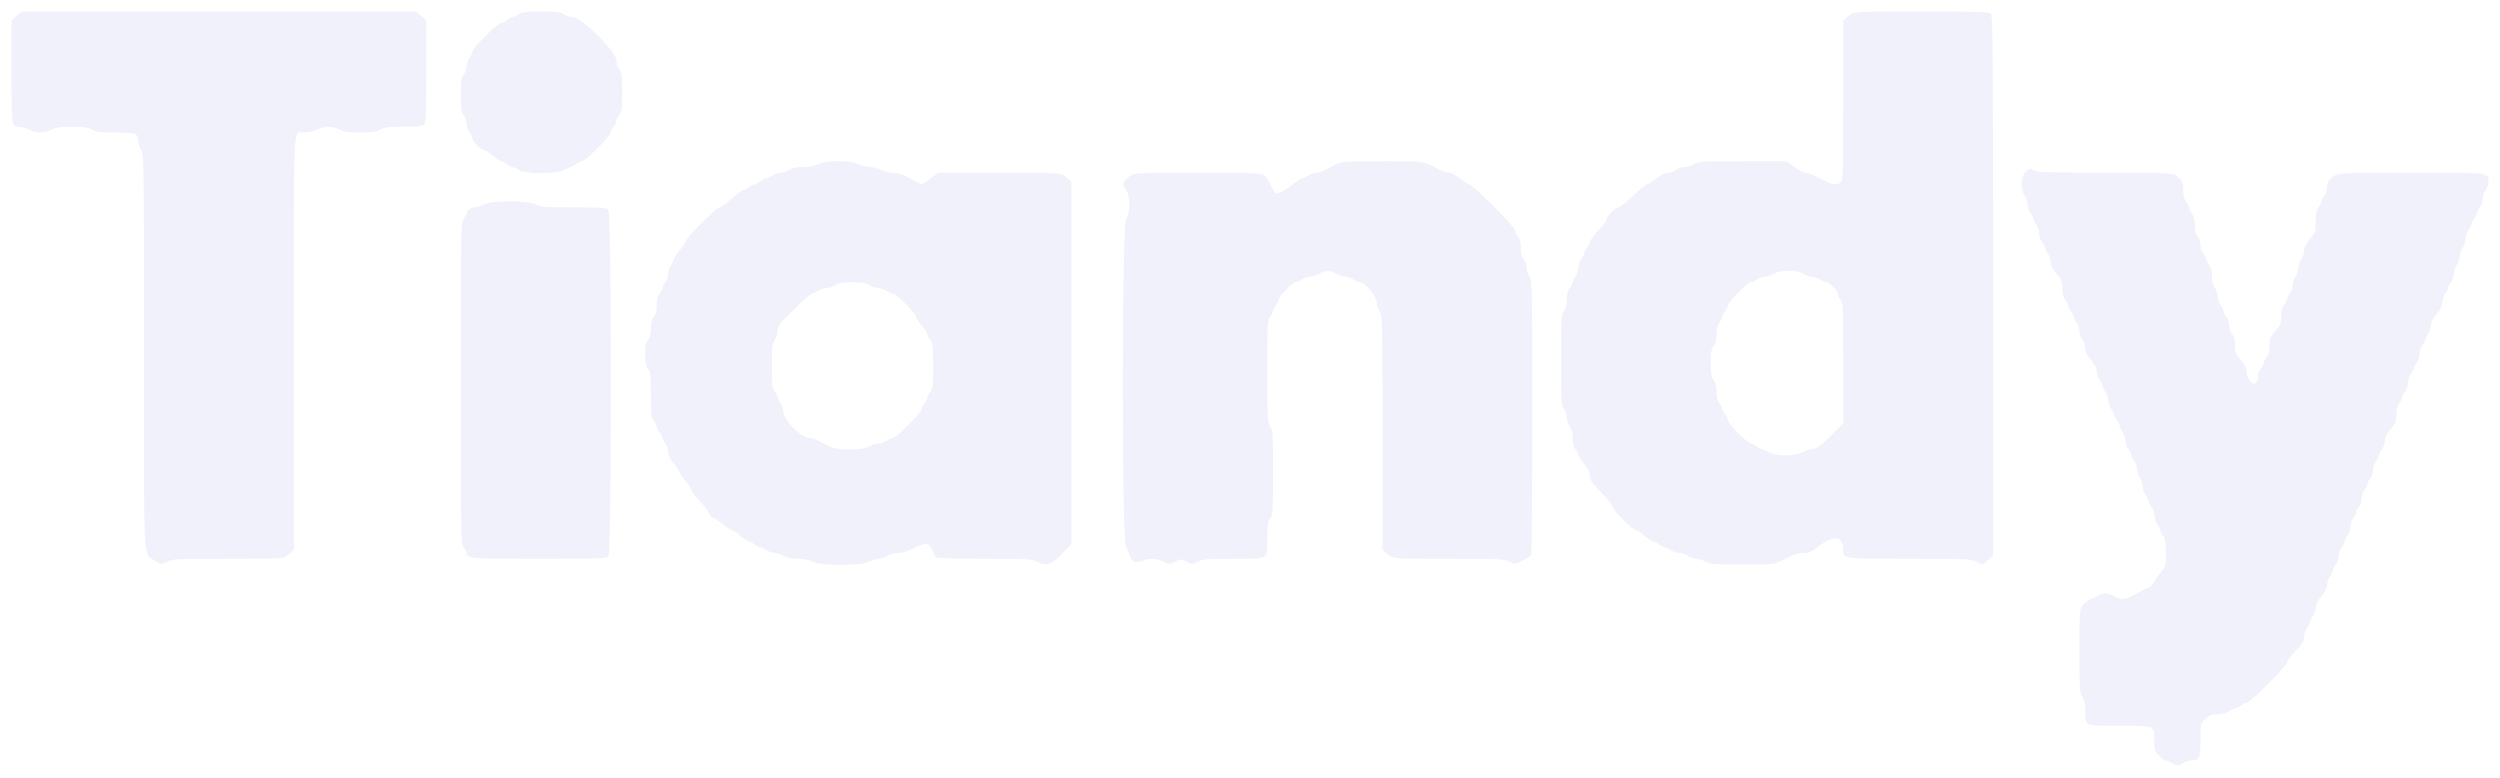
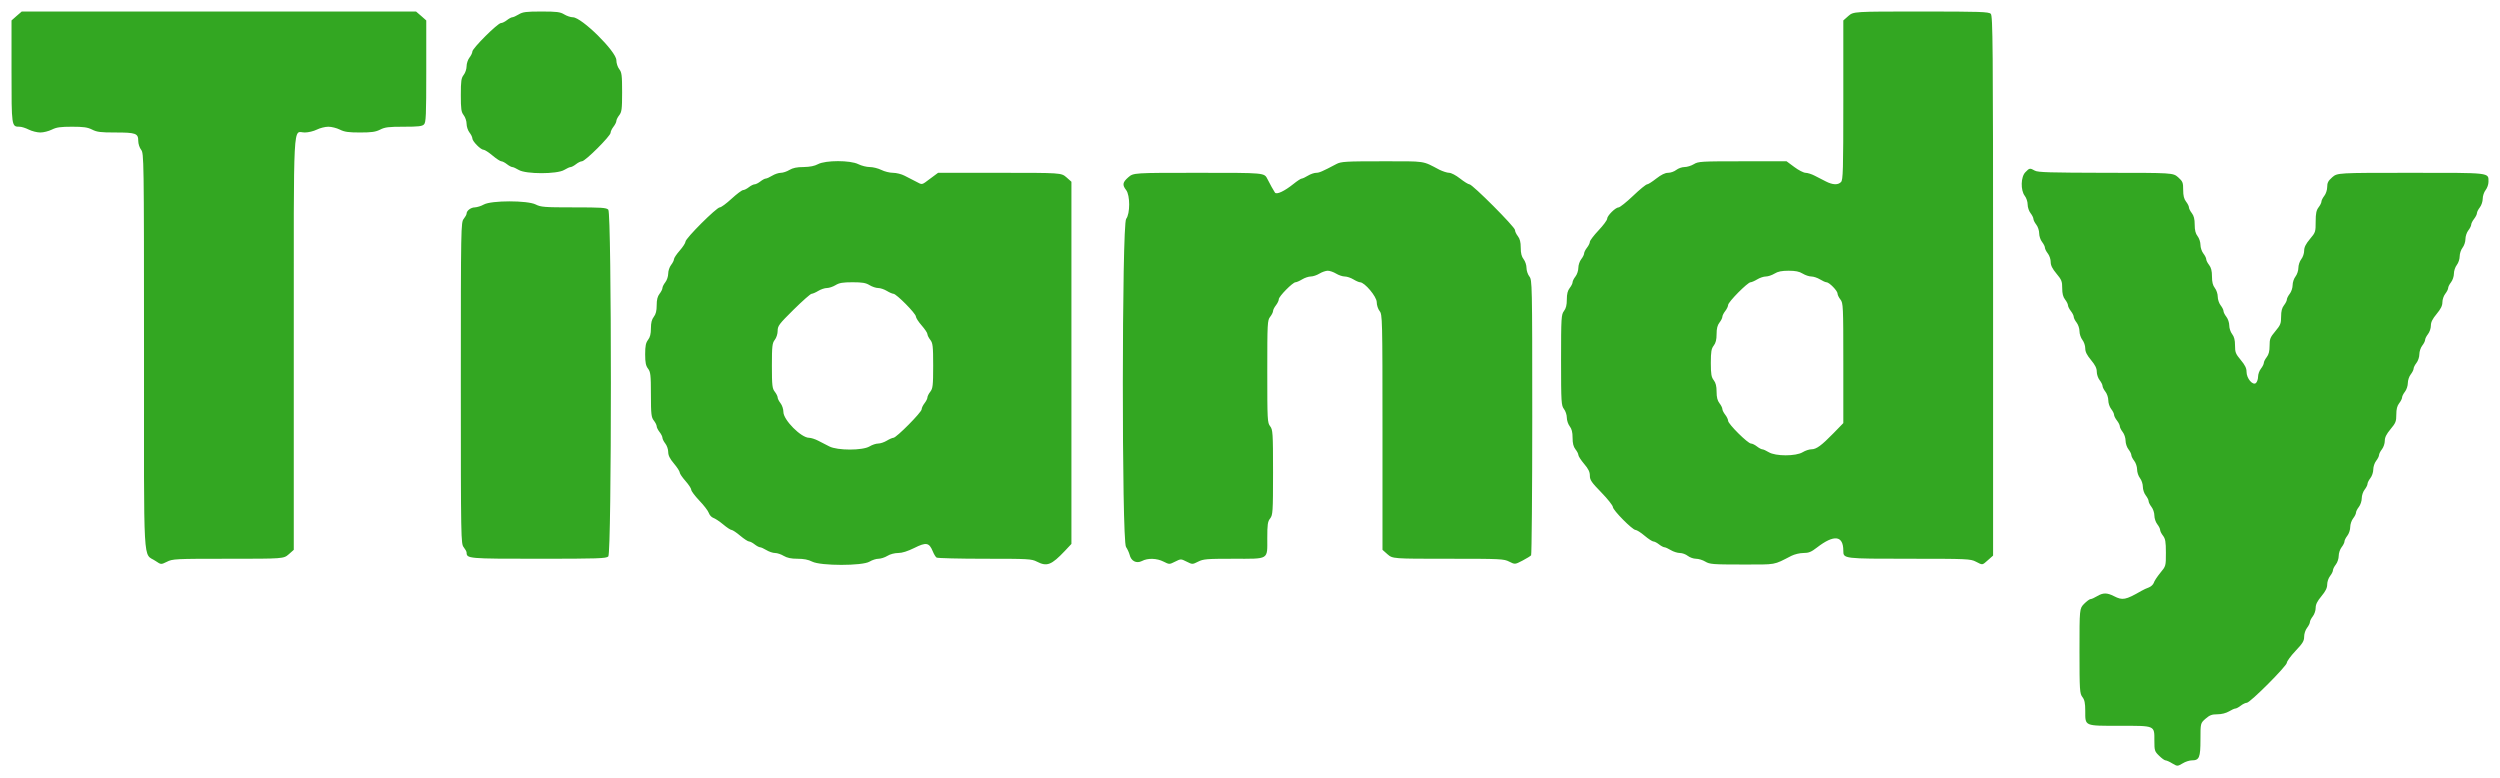
<svg xmlns="http://www.w3.org/2000/svg" width="1736" height="540" viewBox="0 0 1736 540">
-   <path fill="#f0f1fa" d="M11.5 11.1 8 14.2v35.3C8 88 8 88 13.6 88c1.4 0 4.2.9 6.4 2s5.8 2 8 2 5.8-.9 8-2c3.2-1.6 5.9-2 14-2s10.8.4 14 2c3.3 1.7 5.9 2 16 2 14.3 0 16 .6 16 5.8 0 2.1.9 4.8 2 6.2 1.9 2.5 2 5.1 2 139.8 0 155.1-.9 139.6 8.1 145.8 3.7 2.5 3.7 2.5 7.8.5 3.9-2 5.6-2.1 42.5-2.1 38.5 0 38.5 0 42.1-3.1l3.5-3.1V238.5c0-160.8-.7-146.5 7.6-146.5 2.5 0 6.2-.9 8.4-2s5.8-2 8-2 5.8.9 8 2c3.2 1.6 5.9 2 14 2s10.8-.4 14-2c3.3-1.7 5.9-2 16.4-2 10 0 12.8-.3 14-1.6 1.4-1.3 1.6-6.1 1.6-36.9V14.2l-3.5-3.1-3.6-3.1H15.1zM360.2 10c-1.8 1.1-3.8 2-4.5 2-.6 0-2.3.9-3.7 2s-3.2 2-4.1 2c-2.3 0-19.9 17.6-19.9 19.8 0 .9-.9 2.8-2 4.2s-2 4.1-2 6-.9 4.6-2 6c-1.7 2.2-2 4.1-2 14s.3 11.8 2 14c1.1 1.4 2 4.1 2 6s.9 4.6 2 6 2 3.2 2 4.1c0 2 5.8 7.9 7.8 7.9.8 0 3.6 1.8 6.2 4s5.4 4 6.1 4c.8 0 2.5.9 3.9 2s3.1 2 3.7 2c.7 0 2.7.9 4.5 2 4.9 3 26.7 3 31.6 0 1.8-1.1 3.8-2 4.5-2 .6 0 2.3-.9 3.7-2s3.2-2 4.1-2c2.3 0 19.9-17.6 19.9-19.8 0-.9.9-2.8 2-4.2s2-3.2 2-4 .9-2.6 2-4c1.7-2.2 2-4.1 2-16s-.3-13.8-2-16c-1.1-1.4-2-4.1-2-6.2 0-6-24.1-29.8-30.2-29.8-1.5 0-4.2-.9-6-2-2.8-1.7-5.1-2-15.8-2s-13 .3-15.8 2m923.3 1.1-3.5 3.1v55.3c0 49-.2 55.5-1.6 56.9-2.1 2.2-5.8 2-10.5-.4-2.2-1.1-5.6-2.9-7.8-4-2.1-1.1-5-2-6.3-2s-4.9-1.8-7.8-4l-5.4-4h-30.5c-28.8 0-30.8.1-33.9 2-1.8 1.1-4.7 2-6.5 2-1.7 0-4.3.9-5.7 2s-3.9 2-5.7 2c-2.1 0-4.7 1.3-8.2 4-2.8 2.2-5.6 4-6.3 4-.8 0-5.2 3.6-9.8 8s-9.2 8-10 8c-2.2 0-8 5.8-8 7.9 0 1-2.7 4.6-6 8.1s-6 7.1-6 7.9c0 .9-.9 2.7-2 4.1s-2 3.2-2 4-.9 2.6-2 4-2 4.1-2 6-.9 4.6-2 6-2 3.2-2 4-.9 2.6-2 4c-1.4 1.8-2 4.1-2 8s-.6 6.2-2 8c-1.8 2.4-2 4.3-2 34s.2 31.6 2 34c1.1 1.4 2 4.1 2 6s.9 4.6 2 6c1.4 1.8 2 4.1 2 8s.6 6.2 2 8c1.1 1.4 2 3.1 2 3.9s1.8 3.6 4 6.2c3 3.5 4 5.6 4 8.2 0 3 1.1 4.6 8 11.7 4.4 4.5 8 9.1 8 10.1 0 2.2 13.6 15.9 15.7 15.9.9 0 3.7 1.8 6.3 4s5.4 4 6.1 4c.8 0 2.5.9 3.9 2s3.1 2 3.7 2c.7 0 2.7.9 4.5 2s4.7 2 6.3 2c1.7 0 4.1.9 5.5 2s4 2 5.7 2c1.8 0 4.7.9 6.5 2 3 1.8 5.1 2 25.7 2 24.2 0 21.3.5 34-6 2.2-1.1 5.8-2 8.4-2 3.7 0 5.4-.7 9.4-3.8 11.9-9.2 18.3-8.4 18.3 2.2 0 5.6-.1 5.6 46 5.6 40.1 0 42.3.1 46 2 4.9 2.5 4.3 2.6 8.5-1.1l3.5-3.1V198.5c0-169-.2-187.5-1.6-188.9S1375.3 8 1334 8c-46.9 0-46.9 0-50.5 3.1M1251.8 190c1.8 1.1 4.5 2 6 2s4.2.9 6 2 3.8 2 4.5 2c1.9 0 7.7 5.9 7.7 7.9 0 .9.9 2.7 2 4.1 1.9 2.4 2 4.4 2 44.2v41.6l-6.7 6.9c-8.5 8.7-12 11.3-15.5 11.3-1.5 0-4.2.9-6 2-4.7 2.9-18.9 2.9-23.6 0-1.8-1.1-3.8-2-4.5-2-.6 0-2.3-.9-3.7-2s-3.2-2-4.1-2c-2.2 0-15.9-13.6-15.9-15.8 0-.9-.9-2.8-2-4.2s-2-3.2-2-4-.9-2.6-2-4c-1.4-1.8-2-4.1-2-8s-.6-6.2-2-8c-1.6-2.1-2-4.1-2-12s.4-9.9 2-12c1.4-1.8 2-4.1 2-8s.6-6.2 2-8c1.1-1.4 2-3.2 2-4s.9-2.6 2-4 2-3.3 2-4.2c0-2.1 13.6-15.8 15.6-15.8.7 0 2.8-.9 4.6-2s4.5-2 6-2 4.2-.9 6-2c2.4-1.5 5.1-2 9.8-2s7.4.5 9.8 2M568 114c-2.4 1.3-5.5 1.9-10 2-4.7 0-7.4.6-9.8 2-1.8 1.1-4.5 2-6 2s-4.2.9-6 2-3.8 2-4.5 2c-.6 0-2.3.9-3.7 2s-3.2 2-4 2-2.6.9-4 2-3.2 2-4 2-4.4 2.7-8 6-7.2 6-8.2 6c-2.2 0-23.8 21.5-23.8 23.8 0 .9-1.8 3.7-4 6.2s-4 5.2-4 6-.9 2.6-2 4-2 4.1-2 6-.9 4.6-2 6-2 3.2-2 4-.9 2.6-2 4c-1.4 1.8-2 4.1-2 8s-.6 6.2-2 8-2 4.1-2 8-.6 6.2-2 8c-1.5 2-2 4.1-2 10s.5 8 2 10c1.7 2.2 2 4.2 2 18s.3 15.8 2 18c1.1 1.4 2 3.2 2 4s.9 2.6 2 4 2 3.2 2 4 .9 2.6 2 4 2 4 2 5.8c0 2.4 1.1 4.7 4 8.1 2.2 2.6 4 5.4 4 6.2s1.8 3.4 4 5.9 4 5.2 4 6.1 2.5 4.2 5.6 7.5c3.1 3.2 6.1 7.1 6.6 8.6s1.9 3 3.1 3.4 4.3 2.4 6.8 4.5c2.6 2.2 5.2 3.9 5.9 3.9s3.4 1.8 6 4 5.4 4 6.1 4c.8 0 2.5.9 3.9 2s3.1 2 3.7 2c.7 0 2.7.9 4.5 2s4.5 2 6 2 4.2.9 6 2c2.4 1.4 5.1 2 9.6 2 4.3 0 7.5.6 10.2 2 5.9 3 34.9 3 39.8 0 1.8-1.1 4.6-2 6.2-2s4.4-.9 6.2-2c1.9-1.2 5.1-2 7.5-2 2.8 0 6.5-1.2 11.2-3.5 8.2-4.1 10.3-3.8 12.8 2.3.8 2 2 4 2.7 4.4.6.4 15.6.8 33.4.8 30.3 0 32.5.1 36.2 2 7 3.6 10.1 2.4 19.4-7.4l4.6-4.9V126.2l-3.5-3.1c-3.6-3.1-3.6-3.1-46.4-3.1h-42.7l-5.4 4c-6.3 4.7-5.3 4.5-10.1 2-2.2-1.1-5.6-2.9-7.8-4-2.1-1.1-5.7-2-8-2s-5.9-.9-8.1-2-5.8-2-8-2-5.8-.9-8-2c-5.5-2.8-22.8-2.8-28 0m35.8 84c1.8 1.1 4.5 2 6 2s4.2.9 6 2 3.9 2 4.6 2c2 0 15.6 13.7 15.6 15.8 0 .9 1.8 3.7 4 6.2s4 5.2 4 6 .9 2.6 2 4c1.7 2.2 2 4.1 2 18s-.3 15.8-2 18c-1.1 1.4-2 3.2-2 4s-.9 2.6-2 4-2 3.3-2 4.2c0 2.1-17.6 19.8-19.6 19.8-.7 0-2.8.9-4.6 2s-4.5 2-6 2-4.2.9-6 2c-4.8 2.9-22.3 2.9-27.9 0-2.2-1.1-5.6-2.9-7.8-4-2.1-1.1-5-2-6.3-2-5.5 0-17.8-12.4-17.8-17.9 0-2-.9-4.7-2-6.1s-2-3.2-2-4-.9-2.6-2-4c-1.7-2.2-2-4.1-2-18s.3-15.8 2-18c1.1-1.4 2-4.1 2-6.2 0-3.5.9-4.7 11.1-14.8 6.1-6 11.7-11 12.5-11 .7 0 2.8-.9 4.6-2s4.5-2 6-2 4.2-.9 6-2c2.6-1.6 5.1-2 11.8-2s9.2.4 11.8 2M928 113.9c-10 5.3-12 6.1-14.1 6.1-1.3 0-3.9.9-5.7 2s-3.7 2-4.3 2-3.2 1.7-5.8 3.8c-6.1 4.9-11.7 7.6-12.8 5.9s-3.3-5.6-5.1-9.2c-2.4-4.6-1-4.5-48.4-4.5-44.7 0-44.7 0-48.3 3.1-4 3.5-4.3 5.3-1.5 8.9s2.8 16.4 0 20c-3 3.8-3.1 223.6-.1 227.8 1 1.5 2.1 3.9 2.5 5.4 1 4.4 4.7 6.3 8.5 4.4 4.1-2.2 10.4-2 15.1.4 4 2 4 2 8 0s4-2 8 0 4 2 8 0c3.6-1.8 5.8-2 24.4-2 25.2 0 23.6 1 23.6-14.3 0-9.6.3-11.6 2-13.7 1.8-2.4 2-4.2 2-32s-.2-29.6-2-32c-1.9-2.4-2-4.3-2-38s.1-35.6 2-38c1.1-1.4 2-3.2 2-4s.9-2.6 2-4 2-3.3 2-4.2c0-2 9.7-11.8 11.6-11.8.7 0 2.8-.9 4.6-2s4.5-2 6-2 4.2-.9 6-2 4.4-2 5.8-2 4 .9 5.8 2 4.5 2 6 2 4.2.9 6 2 3.9 2 4.6 2c3.2 0 11.6 10 11.6 13.8 0 2.1.9 4.8 2 6.2 1.9 2.4 2 4.7 2 84.1v81.7l3.5 3.1c3.6 3.1 3.6 3.1 42.1 3.1 36.6 0 38.7.1 42.4 2 4 2 4 2 9.2-.7 2.9-1.5 5.6-3.2 6-3.7.4-.6.8-43.9.8-96.1 0-92.8-.1-95.1-2-97.5-1.1-1.4-2-4.1-2-6s-.9-4.6-2-6c-1.4-1.8-2-4.1-2-8s-.6-6.2-2-8c-1.1-1.4-2-3.3-2-4.3 0-2.1-29.5-31.7-31.6-31.7-.8 0-3.7-1.8-6.5-4-2.9-2.3-6.2-4-7.6-4s-4.4-1-6.7-2.1c-12.2-6.4-8.9-5.9-39.7-5.9-25.6 0-28.7.2-31.9 1.9m478.5 5.6c-3.3 3.2-3.5 12.6-.5 16.5 1.1 1.4 2 4.1 2 6s.9 4.6 2 6 2 3.2 2 4 .9 2.6 2 4 2 4.1 2 6 .9 4.6 2 6 2 3.2 2 4 .9 2.6 2 4 2 4 2 5.9c0 2.4 1.1 4.6 4 8.1 3.6 4.3 4 5.4 4 10.1 0 3.8.6 6.1 2 7.9 1.1 1.4 2 3.2 2 4s.9 2.6 2 4 2 3.2 2 4 .9 2.6 2 4 2 4.1 2 6 .9 4.6 2 6 2 4 2 5.9c0 2.4 1.1 4.6 4 8.1s4 5.7 4 8.1c0 1.9.9 4.5 2 5.9s2 3.2 2 4 .9 2.6 2 4 2 4.1 2 6 .9 4.6 2 6 2 3.2 2 4 .9 2.6 2 4 2 3.2 2 4 .9 2.6 2 4 2 4.1 2 6 .9 4.6 2 6 2 3.2 2 4 .9 2.6 2 4 2 4.1 2 6 .9 4.6 2 6 2 4.1 2 6 .9 4.6 2 6 2 3.2 2 4 .9 2.6 2 4 2 4.1 2 6 .9 4.6 2 6 2 3.2 2 4 .9 2.6 2 4c1.6 2.1 2 4.1 2 11.8 0 9.3 0 9.3-3.9 14-2.1 2.6-4.2 5.7-4.5 6.9-.4 1.2-1.9 2.6-3.4 3.2-1.5.5-3.8 1.6-5.2 2.4-11.1 6.4-13.1 6.7-19 3.7-4.9-2.5-7.6-2.5-11.8 0-1.8 1.1-3.8 2-4.5 2s-2.7 1.5-4.5 3.3c-3.2 3.3-3.2 3.3-3.2 32.7 0 27.7.2 29.6 2 32 1.5 1.9 2 4.1 2 9.7 0 10.7-.8 10.3 24 10.3s24-.4 24 10.4c0 6.8.2 7.4 3.3 10.4 1.8 1.8 3.8 3.2 4.4 3.2.7 0 2.8.9 4.7 2.1 3.6 2.1 3.6 2.1 7.2 0 1.9-1.2 4.8-2.1 6.4-2.1 5.2 0 6-1.9 6-14.5 0-11.3 0-11.3 3.5-14.4 2.9-2.5 4.4-3.1 8.3-3.1 2.9 0 5.9-.8 8-2 1.8-1.1 3.8-2 4.5-2 .6 0 2.3-.9 3.7-2s3.3-2 4.2-2c2.3 0 27.8-25.6 27.8-27.8 0-1 2.7-4.7 6-8.2 5-5.3 6-6.9 6-9.9 0-2 .9-4.7 2-6.1s2-3.2 2-4 .9-2.6 2-4 2-4 2-5.9c0-2.4 1.1-4.6 4-8.1s4-5.7 4-8.1c0-1.9.9-4.5 2-5.9s2-3.2 2-4 .9-2.6 2-4 2-4.1 2-6 .9-4.6 2-6 2-3.2 2-4 .9-2.6 2-4 2-4.1 2-6 .9-4.6 2-6 2-3.2 2-4 .9-2.6 2-4 2-4.1 2-6 .9-4.6 2-6 2-3.2 2-4 .9-2.6 2-4 2-4.1 2-6 .9-4.6 2-6 2-3.2 2-4 .9-2.6 2-4 2-4 2-5.9c0-2.4 1.1-4.6 4-8.1 3.6-4.3 4-5.4 4-10.1 0-3.8.6-6.1 2-7.9 1.1-1.4 2-3.2 2-4s.9-2.6 2-4 2-4.1 2-6 .9-4.6 2-6 2-3.2 2-4 .9-2.6 2-4 2-4.1 2-6 .9-4.6 2-6 2-3.2 2-4 .9-2.6 2-4 2-4 2-5.9c0-2.4 1.1-4.6 4-8.1s4-5.7 4-8.1c0-1.9.9-4.5 2-5.9s2-3.2 2-4 .9-2.6 2-4 2-4.1 2-6 .9-4.6 2-6 2-4.1 2-6 .9-4.6 2-6 2-4.1 2-6 .9-4.6 2-6 2-3.2 2-4 .9-2.6 2-4 2-3.2 2-4 .9-2.6 2-4 2-4.1 2-6 .9-4.6 2-6 2-3.9 2-5.7c0-6.6 2.2-6.3-54-6.3-50.9 0-50.9 0-54.5 3.1-2.8 2.5-3.5 3.8-3.5 6.8 0 2-.9 4.7-2 6.1s-2 3.2-2 4-.9 2.6-2 4c-1.5 2-2 4.1-2 9.9 0 7.1-.1 7.5-4 12.1-2.9 3.5-4 5.7-4 8.1 0 1.9-.9 4.5-2 5.9s-2 4.1-2 6-.9 4.6-2 6-2 4.1-2 6-.9 4.6-2 6-2 3.2-2 4-.9 2.6-2 4c-1.4 1.8-2 4.1-2 7.9 0 4.7-.4 5.8-4 10.1s-4 5.4-4 10.1c0 3.8-.6 6.1-2 7.9-1.1 1.4-2 3.2-2 4s-.9 2.6-2 4-2 3.9-2 5.6-.7 3.7-1.5 4.4c-2.2 1.8-6.5-3.2-6.5-7.8 0-2.5-1-4.6-4-8.2-3.6-4.3-4-5.4-4-10.1 0-3.8-.6-6.1-2-7.9-1.1-1.4-2-4.1-2-6s-.9-4.6-2-6-2-3.2-2-4-.9-2.6-2-4-2-4.1-2-6-.9-4.6-2-6c-1.4-1.8-2-4.1-2-8s-.6-6.2-2-8c-1.1-1.4-2-3.2-2-4s-.9-2.6-2-4-2-4.1-2-6-.9-4.6-2-6c-1.4-1.8-2-4.1-2-8s-.6-6.2-2-8c-1.1-1.4-2-3.2-2-4s-.9-2.6-2-4c-1.4-1.8-2-4.1-2-8.1 0-5.2-.3-5.9-3.5-8.8-3.6-3.1-3.6-3.1-50.3-3.1-38.6-.1-47.1-.3-49.2-1.5-3.4-1.9-3.7-1.9-6.5 1M336 142c-1.9 1.1-4.7 1.9-6.2 2-2.8 0-5.8 2.3-5.8 4.3 0 .7-.9 2.3-2 3.7-1.9 2.4-2 4.9-2 114s.1 111.6 2 114c1.1 1.4 2 3 2 3.7.1 4.2.8 4.3 50 4.3 41.3 0 47-.2 48.4-1.6 2.4-2.4 2.4-238.4 0-240.8-1.3-1.4-4.9-1.6-24-1.6-20.5 0-22.8-.2-26.4-2-5.7-2.9-30.7-2.9-36 0" />
+   <path fill="#33A722" d="M11.5 11.1 8 14.2v35.3C8 88 8 88 13.6 88c1.4 0 4.2.9 6.4 2s5.8 2 8 2 5.8-.9 8-2c3.2-1.6 5.9-2 14-2s10.8.4 14 2c3.3 1.7 5.9 2 16 2 14.3 0 16 .6 16 5.8 0 2.1.9 4.8 2 6.2 1.9 2.5 2 5.1 2 139.8 0 155.1-.9 139.6 8.1 145.8 3.7 2.5 3.7 2.5 7.8.5 3.9-2 5.6-2.1 42.5-2.1 38.5 0 38.5 0 42.1-3.1l3.5-3.1V238.5c0-160.8-.7-146.5 7.6-146.5 2.5 0 6.2-.9 8.4-2s5.8-2 8-2 5.8.9 8 2c3.2 1.6 5.9 2 14 2s10.8-.4 14-2c3.3-1.7 5.9-2 16.4-2 10 0 12.8-.3 14-1.6 1.4-1.3 1.6-6.1 1.6-36.9V14.2l-3.5-3.1-3.6-3.1H15.1zM360.2 10c-1.8 1.1-3.8 2-4.5 2-.6 0-2.3.9-3.7 2s-3.2 2-4.1 2c-2.3 0-19.9 17.6-19.9 19.8 0 .9-.9 2.8-2 4.2s-2 4.1-2 6-.9 4.6-2 6c-1.7 2.2-2 4.1-2 14s.3 11.8 2 14c1.1 1.4 2 4.1 2 6s.9 4.6 2 6 2 3.2 2 4.1c0 2 5.8 7.9 7.8 7.9.8 0 3.6 1.8 6.2 4s5.4 4 6.1 4c.8 0 2.5.9 3.9 2s3.1 2 3.7 2c.7 0 2.7.9 4.5 2 4.9 3 26.7 3 31.6 0 1.8-1.1 3.8-2 4.5-2 .6 0 2.3-.9 3.7-2s3.2-2 4.1-2c2.3 0 19.9-17.6 19.9-19.8 0-.9.9-2.8 2-4.2s2-3.2 2-4 .9-2.6 2-4c1.7-2.2 2-4.1 2-16s-.3-13.8-2-16c-1.1-1.4-2-4.1-2-6.2 0-6-24.1-29.8-30.2-29.8-1.5 0-4.2-.9-6-2-2.8-1.7-5.1-2-15.8-2s-13 .3-15.8 2m923.3 1.1-3.5 3.1v55.3c0 49-.2 55.5-1.6 56.9-2.1 2.2-5.8 2-10.5-.4-2.2-1.1-5.6-2.9-7.8-4-2.1-1.1-5-2-6.3-2s-4.9-1.8-7.8-4l-5.4-4h-30.5c-28.8 0-30.8.1-33.9 2-1.8 1.1-4.7 2-6.5 2-1.7 0-4.3.9-5.7 2s-3.9 2-5.7 2c-2.1 0-4.7 1.3-8.2 4-2.8 2.2-5.6 4-6.3 4-.8 0-5.2 3.6-9.8 8s-9.2 8-10 8c-2.2 0-8 5.8-8 7.9 0 1-2.7 4.6-6 8.1s-6 7.1-6 7.9c0 .9-.9 2.7-2 4.1s-2 3.2-2 4-.9 2.6-2 4-2 4.1-2 6-.9 4.6-2 6-2 3.2-2 4-.9 2.6-2 4c-1.4 1.8-2 4.1-2 8s-.6 6.2-2 8c-1.8 2.4-2 4.3-2 34s.2 31.6 2 34c1.1 1.4 2 4.1 2 6s.9 4.6 2 6c1.4 1.8 2 4.1 2 8s.6 6.2 2 8c1.1 1.4 2 3.1 2 3.9s1.8 3.6 4 6.2c3 3.5 4 5.6 4 8.2 0 3 1.1 4.6 8 11.7 4.4 4.5 8 9.1 8 10.1 0 2.2 13.6 15.9 15.7 15.9.9 0 3.7 1.8 6.3 4s5.4 4 6.1 4c.8 0 2.5.9 3.9 2s3.1 2 3.7 2c.7 0 2.7.9 4.5 2s4.7 2 6.3 2c1.7 0 4.1.9 5.5 2s4 2 5.7 2c1.8 0 4.7.9 6.5 2 3 1.8 5.1 2 25.7 2 24.2 0 21.3.5 34-6 2.2-1.1 5.8-2 8.4-2 3.7 0 5.4-.7 9.4-3.8 11.9-9.2 18.3-8.4 18.3 2.2 0 5.6-.1 5.6 46 5.6 40.1 0 42.3.1 46 2 4.9 2.5 4.3 2.6 8.5-1.1l3.5-3.1V198.5c0-169-.2-187.5-1.6-188.9S1375.3 8 1334 8c-46.9 0-46.9 0-50.5 3.1M1251.8 190c1.8 1.1 4.5 2 6 2s4.2.9 6 2 3.8 2 4.5 2c1.9 0 7.7 5.9 7.7 7.9 0 .9.9 2.7 2 4.1 1.9 2.4 2 4.4 2 44.2v41.6l-6.7 6.9c-8.5 8.7-12 11.3-15.5 11.3-1.5 0-4.2.9-6 2-4.7 2.9-18.9 2.9-23.6 0-1.8-1.1-3.8-2-4.5-2-.6 0-2.3-.9-3.7-2s-3.2-2-4.1-2c-2.2 0-15.9-13.6-15.9-15.8 0-.9-.9-2.8-2-4.2s-2-3.2-2-4-.9-2.6-2-4c-1.4-1.8-2-4.1-2-8s-.6-6.2-2-8c-1.6-2.1-2-4.1-2-12s.4-9.9 2-12c1.4-1.8 2-4.1 2-8s.6-6.2 2-8c1.1-1.4 2-3.2 2-4s.9-2.6 2-4 2-3.3 2-4.2c0-2.1 13.6-15.8 15.6-15.8.7 0 2.8-.9 4.6-2s4.5-2 6-2 4.2-.9 6-2c2.4-1.5 5.1-2 9.8-2s7.4.5 9.8 2M568 114c-2.4 1.3-5.5 1.9-10 2-4.7 0-7.4.6-9.8 2-1.8 1.1-4.5 2-6 2s-4.2.9-6 2-3.8 2-4.5 2c-.6 0-2.3.9-3.7 2s-3.2 2-4 2-2.6.9-4 2-3.2 2-4 2-4.4 2.7-8 6-7.2 6-8.2 6c-2.2 0-23.8 21.5-23.8 23.8 0 .9-1.8 3.7-4 6.2s-4 5.2-4 6-.9 2.6-2 4-2 4.1-2 6-.9 4.6-2 6-2 3.2-2 4-.9 2.6-2 4c-1.4 1.8-2 4.1-2 8s-.6 6.2-2 8-2 4.1-2 8-.6 6.2-2 8c-1.5 2-2 4.1-2 10s.5 8 2 10c1.7 2.2 2 4.2 2 18s.3 15.8 2 18c1.1 1.4 2 3.2 2 4s.9 2.6 2 4 2 3.2 2 4 .9 2.6 2 4 2 4 2 5.8c0 2.4 1.1 4.7 4 8.1 2.2 2.6 4 5.4 4 6.2s1.8 3.4 4 5.9 4 5.2 4 6.1 2.5 4.2 5.6 7.5c3.1 3.2 6.1 7.1 6.6 8.6s1.9 3 3.1 3.4 4.3 2.4 6.8 4.5c2.6 2.2 5.2 3.9 5.9 3.9s3.4 1.8 6 4 5.4 4 6.1 4c.8 0 2.5.9 3.9 2s3.1 2 3.7 2c.7 0 2.7.9 4.5 2s4.5 2 6 2 4.2.9 6 2c2.4 1.4 5.1 2 9.6 2 4.3 0 7.5.6 10.2 2 5.9 3 34.9 3 39.8 0 1.8-1.1 4.6-2 6.2-2s4.4-.9 6.2-2c1.9-1.2 5.1-2 7.5-2 2.8 0 6.5-1.2 11.2-3.5 8.2-4.1 10.3-3.8 12.8 2.3.8 2 2 4 2.7 4.4.6.4 15.6.8 33.4.8 30.3 0 32.5.1 36.2 2 7 3.6 10.1 2.4 19.4-7.4l4.6-4.9V126.2l-3.5-3.1c-3.6-3.1-3.6-3.1-46.4-3.1h-42.7l-5.4 4c-6.3 4.7-5.3 4.5-10.1 2-2.2-1.1-5.6-2.9-7.8-4-2.1-1.1-5.7-2-8-2s-5.9-.9-8.1-2-5.8-2-8-2-5.8-.9-8-2c-5.5-2.8-22.8-2.8-28 0m35.8 84c1.8 1.1 4.5 2 6 2s4.2.9 6 2 3.9 2 4.6 2c2 0 15.6 13.7 15.6 15.8 0 .9 1.8 3.7 4 6.2s4 5.2 4 6 .9 2.6 2 4c1.7 2.2 2 4.1 2 18s-.3 15.8-2 18c-1.1 1.4-2 3.2-2 4s-.9 2.6-2 4-2 3.3-2 4.2c0 2.1-17.6 19.8-19.6 19.8-.7 0-2.8.9-4.6 2s-4.5 2-6 2-4.2.9-6 2c-4.8 2.9-22.3 2.9-27.9 0-2.2-1.1-5.6-2.9-7.8-4-2.1-1.1-5-2-6.3-2-5.5 0-17.8-12.4-17.8-17.9 0-2-.9-4.7-2-6.1s-2-3.2-2-4-.9-2.6-2-4c-1.7-2.2-2-4.1-2-18s.3-15.8 2-18c1.1-1.4 2-4.1 2-6.2 0-3.5.9-4.7 11.1-14.8 6.1-6 11.7-11 12.5-11 .7 0 2.8-.9 4.6-2s4.5-2 6-2 4.2-.9 6-2c2.6-1.6 5.1-2 11.8-2s9.2.4 11.8 2M928 113.9c-10 5.3-12 6.1-14.1 6.1-1.3 0-3.9.9-5.7 2s-3.7 2-4.3 2-3.2 1.7-5.8 3.8c-6.1 4.9-11.7 7.6-12.8 5.9s-3.3-5.6-5.1-9.2c-2.4-4.6-1-4.5-48.4-4.5-44.7 0-44.7 0-48.3 3.1-4 3.5-4.3 5.3-1.5 8.9s2.8 16.4 0 20c-3 3.8-3.1 223.6-.1 227.8 1 1.5 2.1 3.9 2.5 5.4 1 4.4 4.7 6.3 8.5 4.4 4.1-2.2 10.4-2 15.1.4 4 2 4 2 8 0s4-2 8 0 4 2 8 0c3.6-1.8 5.8-2 24.4-2 25.2 0 23.6 1 23.6-14.3 0-9.6.3-11.6 2-13.7 1.8-2.4 2-4.2 2-32s-.2-29.6-2-32c-1.9-2.4-2-4.3-2-38s.1-35.6 2-38c1.1-1.4 2-3.2 2-4s.9-2.6 2-4 2-3.3 2-4.2c0-2 9.7-11.8 11.6-11.8.7 0 2.8-.9 4.6-2s4.5-2 6-2 4.2-.9 6-2 4.4-2 5.8-2 4 .9 5.8 2 4.5 2 6 2 4.2.9 6 2 3.9 2 4.6 2c3.2 0 11.6 10 11.6 13.8 0 2.1.9 4.8 2 6.2 1.9 2.4 2 4.7 2 84.1v81.7l3.5 3.1c3.6 3.1 3.6 3.1 42.1 3.1 36.6 0 38.7.1 42.4 2 4 2 4 2 9.2-.7 2.9-1.5 5.6-3.2 6-3.7.4-.6.8-43.9.8-96.1 0-92.8-.1-95.1-2-97.5-1.1-1.4-2-4.1-2-6s-.9-4.6-2-6c-1.4-1.8-2-4.1-2-8s-.6-6.2-2-8c-1.1-1.4-2-3.3-2-4.3 0-2.1-29.5-31.7-31.6-31.7-.8 0-3.7-1.8-6.5-4-2.9-2.3-6.2-4-7.6-4s-4.4-1-6.7-2.1c-12.2-6.4-8.9-5.9-39.7-5.9-25.6 0-28.7.2-31.9 1.9m478.5 5.6c-3.3 3.2-3.5 12.6-.5 16.5 1.1 1.4 2 4.1 2 6s.9 4.6 2 6 2 3.2 2 4 .9 2.6 2 4 2 4.1 2 6 .9 4.6 2 6 2 3.2 2 4 .9 2.6 2 4 2 4 2 5.9c0 2.4 1.1 4.6 4 8.1 3.6 4.3 4 5.4 4 10.1 0 3.8.6 6.1 2 7.9 1.1 1.4 2 3.2 2 4s.9 2.6 2 4 2 3.2 2 4 .9 2.6 2 4 2 4.1 2 6 .9 4.6 2 6 2 4 2 5.9c0 2.4 1.1 4.6 4 8.1s4 5.7 4 8.1c0 1.9.9 4.5 2 5.9s2 3.2 2 4 .9 2.6 2 4 2 4.1 2 6 .9 4.6 2 6 2 3.2 2 4 .9 2.6 2 4 2 3.2 2 4 .9 2.6 2 4 2 4.1 2 6 .9 4.6 2 6 2 3.2 2 4 .9 2.6 2 4 2 4.1 2 6 .9 4.6 2 6 2 4.1 2 6 .9 4.6 2 6 2 3.2 2 4 .9 2.6 2 4 2 4.1 2 6 .9 4.6 2 6 2 3.2 2 4 .9 2.6 2 4c1.6 2.1 2 4.1 2 11.8 0 9.3 0 9.3-3.9 14-2.1 2.6-4.2 5.7-4.5 6.9-.4 1.2-1.9 2.6-3.4 3.2-1.5.5-3.8 1.6-5.2 2.4-11.1 6.4-13.1 6.7-19 3.7-4.9-2.5-7.6-2.5-11.8 0-1.8 1.1-3.8 2-4.5 2s-2.7 1.5-4.5 3.3c-3.2 3.3-3.2 3.3-3.2 32.7 0 27.7.2 29.6 2 32 1.5 1.9 2 4.1 2 9.7 0 10.7-.8 10.3 24 10.3s24-.4 24 10.4c0 6.8.2 7.4 3.3 10.4 1.8 1.8 3.8 3.2 4.4 3.2.7 0 2.8.9 4.7 2.1 3.6 2.1 3.6 2.1 7.2 0 1.9-1.2 4.8-2.1 6.4-2.1 5.2 0 6-1.9 6-14.5 0-11.3 0-11.3 3.5-14.4 2.9-2.5 4.4-3.1 8.3-3.1 2.9 0 5.9-.8 8-2 1.8-1.1 3.8-2 4.5-2 .6 0 2.3-.9 3.7-2s3.3-2 4.2-2c2.3 0 27.8-25.6 27.8-27.8 0-1 2.7-4.7 6-8.2 5-5.3 6-6.9 6-9.9 0-2 .9-4.7 2-6.1s2-3.2 2-4 .9-2.6 2-4 2-4 2-5.9c0-2.4 1.1-4.6 4-8.1s4-5.7 4-8.1c0-1.9.9-4.5 2-5.9s2-3.2 2-4 .9-2.6 2-4 2-4.1 2-6 .9-4.6 2-6 2-3.2 2-4 .9-2.6 2-4 2-4.1 2-6 .9-4.6 2-6 2-3.2 2-4 .9-2.6 2-4 2-4.1 2-6 .9-4.6 2-6 2-3.2 2-4 .9-2.6 2-4 2-4.1 2-6 .9-4.6 2-6 2-3.2 2-4 .9-2.6 2-4 2-4 2-5.9c0-2.4 1.1-4.6 4-8.1 3.6-4.3 4-5.4 4-10.1 0-3.8.6-6.1 2-7.9 1.1-1.4 2-3.2 2-4s.9-2.6 2-4 2-4.1 2-6 .9-4.6 2-6 2-3.2 2-4 .9-2.6 2-4 2-4.1 2-6 .9-4.6 2-6 2-3.2 2-4 .9-2.6 2-4 2-4 2-5.9c0-2.4 1.1-4.6 4-8.1s4-5.7 4-8.1c0-1.9.9-4.5 2-5.9s2-3.2 2-4 .9-2.6 2-4 2-4.1 2-6 .9-4.6 2-6 2-4.1 2-6 .9-4.6 2-6 2-4.1 2-6 .9-4.6 2-6 2-3.2 2-4 .9-2.6 2-4 2-3.2 2-4 .9-2.6 2-4 2-4.1 2-6 .9-4.6 2-6 2-3.9 2-5.7c0-6.6 2.2-6.3-54-6.3-50.9 0-50.9 0-54.5 3.1-2.8 2.5-3.5 3.8-3.5 6.8 0 2-.9 4.7-2 6.1s-2 3.2-2 4-.9 2.6-2 4c-1.5 2-2 4.1-2 9.9 0 7.1-.1 7.5-4 12.1-2.9 3.5-4 5.7-4 8.1 0 1.9-.9 4.5-2 5.9s-2 4.1-2 6-.9 4.6-2 6-2 4.1-2 6-.9 4.6-2 6-2 3.2-2 4-.9 2.6-2 4c-1.4 1.8-2 4.1-2 7.9 0 4.7-.4 5.8-4 10.1s-4 5.4-4 10.1c0 3.8-.6 6.1-2 7.9-1.1 1.4-2 3.2-2 4s-.9 2.6-2 4-2 3.9-2 5.6-.7 3.7-1.5 4.4c-2.2 1.8-6.5-3.2-6.5-7.8 0-2.5-1-4.6-4-8.2-3.6-4.3-4-5.4-4-10.1 0-3.8-.6-6.1-2-7.9-1.1-1.4-2-4.1-2-6s-.9-4.6-2-6-2-3.2-2-4-.9-2.6-2-4-2-4.1-2-6-.9-4.6-2-6c-1.4-1.8-2-4.1-2-8s-.6-6.2-2-8c-1.1-1.4-2-3.2-2-4s-.9-2.6-2-4-2-4.1-2-6-.9-4.6-2-6c-1.4-1.8-2-4.1-2-8s-.6-6.2-2-8c-1.1-1.4-2-3.2-2-4s-.9-2.6-2-4c-1.4-1.8-2-4.1-2-8.1 0-5.2-.3-5.9-3.5-8.8-3.6-3.1-3.6-3.1-50.3-3.1-38.6-.1-47.1-.3-49.2-1.5-3.4-1.9-3.7-1.9-6.5 1M336 142c-1.9 1.1-4.7 1.9-6.2 2-2.8 0-5.8 2.3-5.8 4.3 0 .7-.9 2.3-2 3.7-1.9 2.4-2 4.9-2 114s.1 111.6 2 114c1.1 1.4 2 3 2 3.7.1 4.2.8 4.3 50 4.3 41.3 0 47-.2 48.4-1.6 2.4-2.4 2.4-238.4 0-240.8-1.3-1.4-4.9-1.6-24-1.6-20.5 0-22.8-.2-26.4-2-5.7-2.9-30.7-2.9-36 0" />
</svg>
